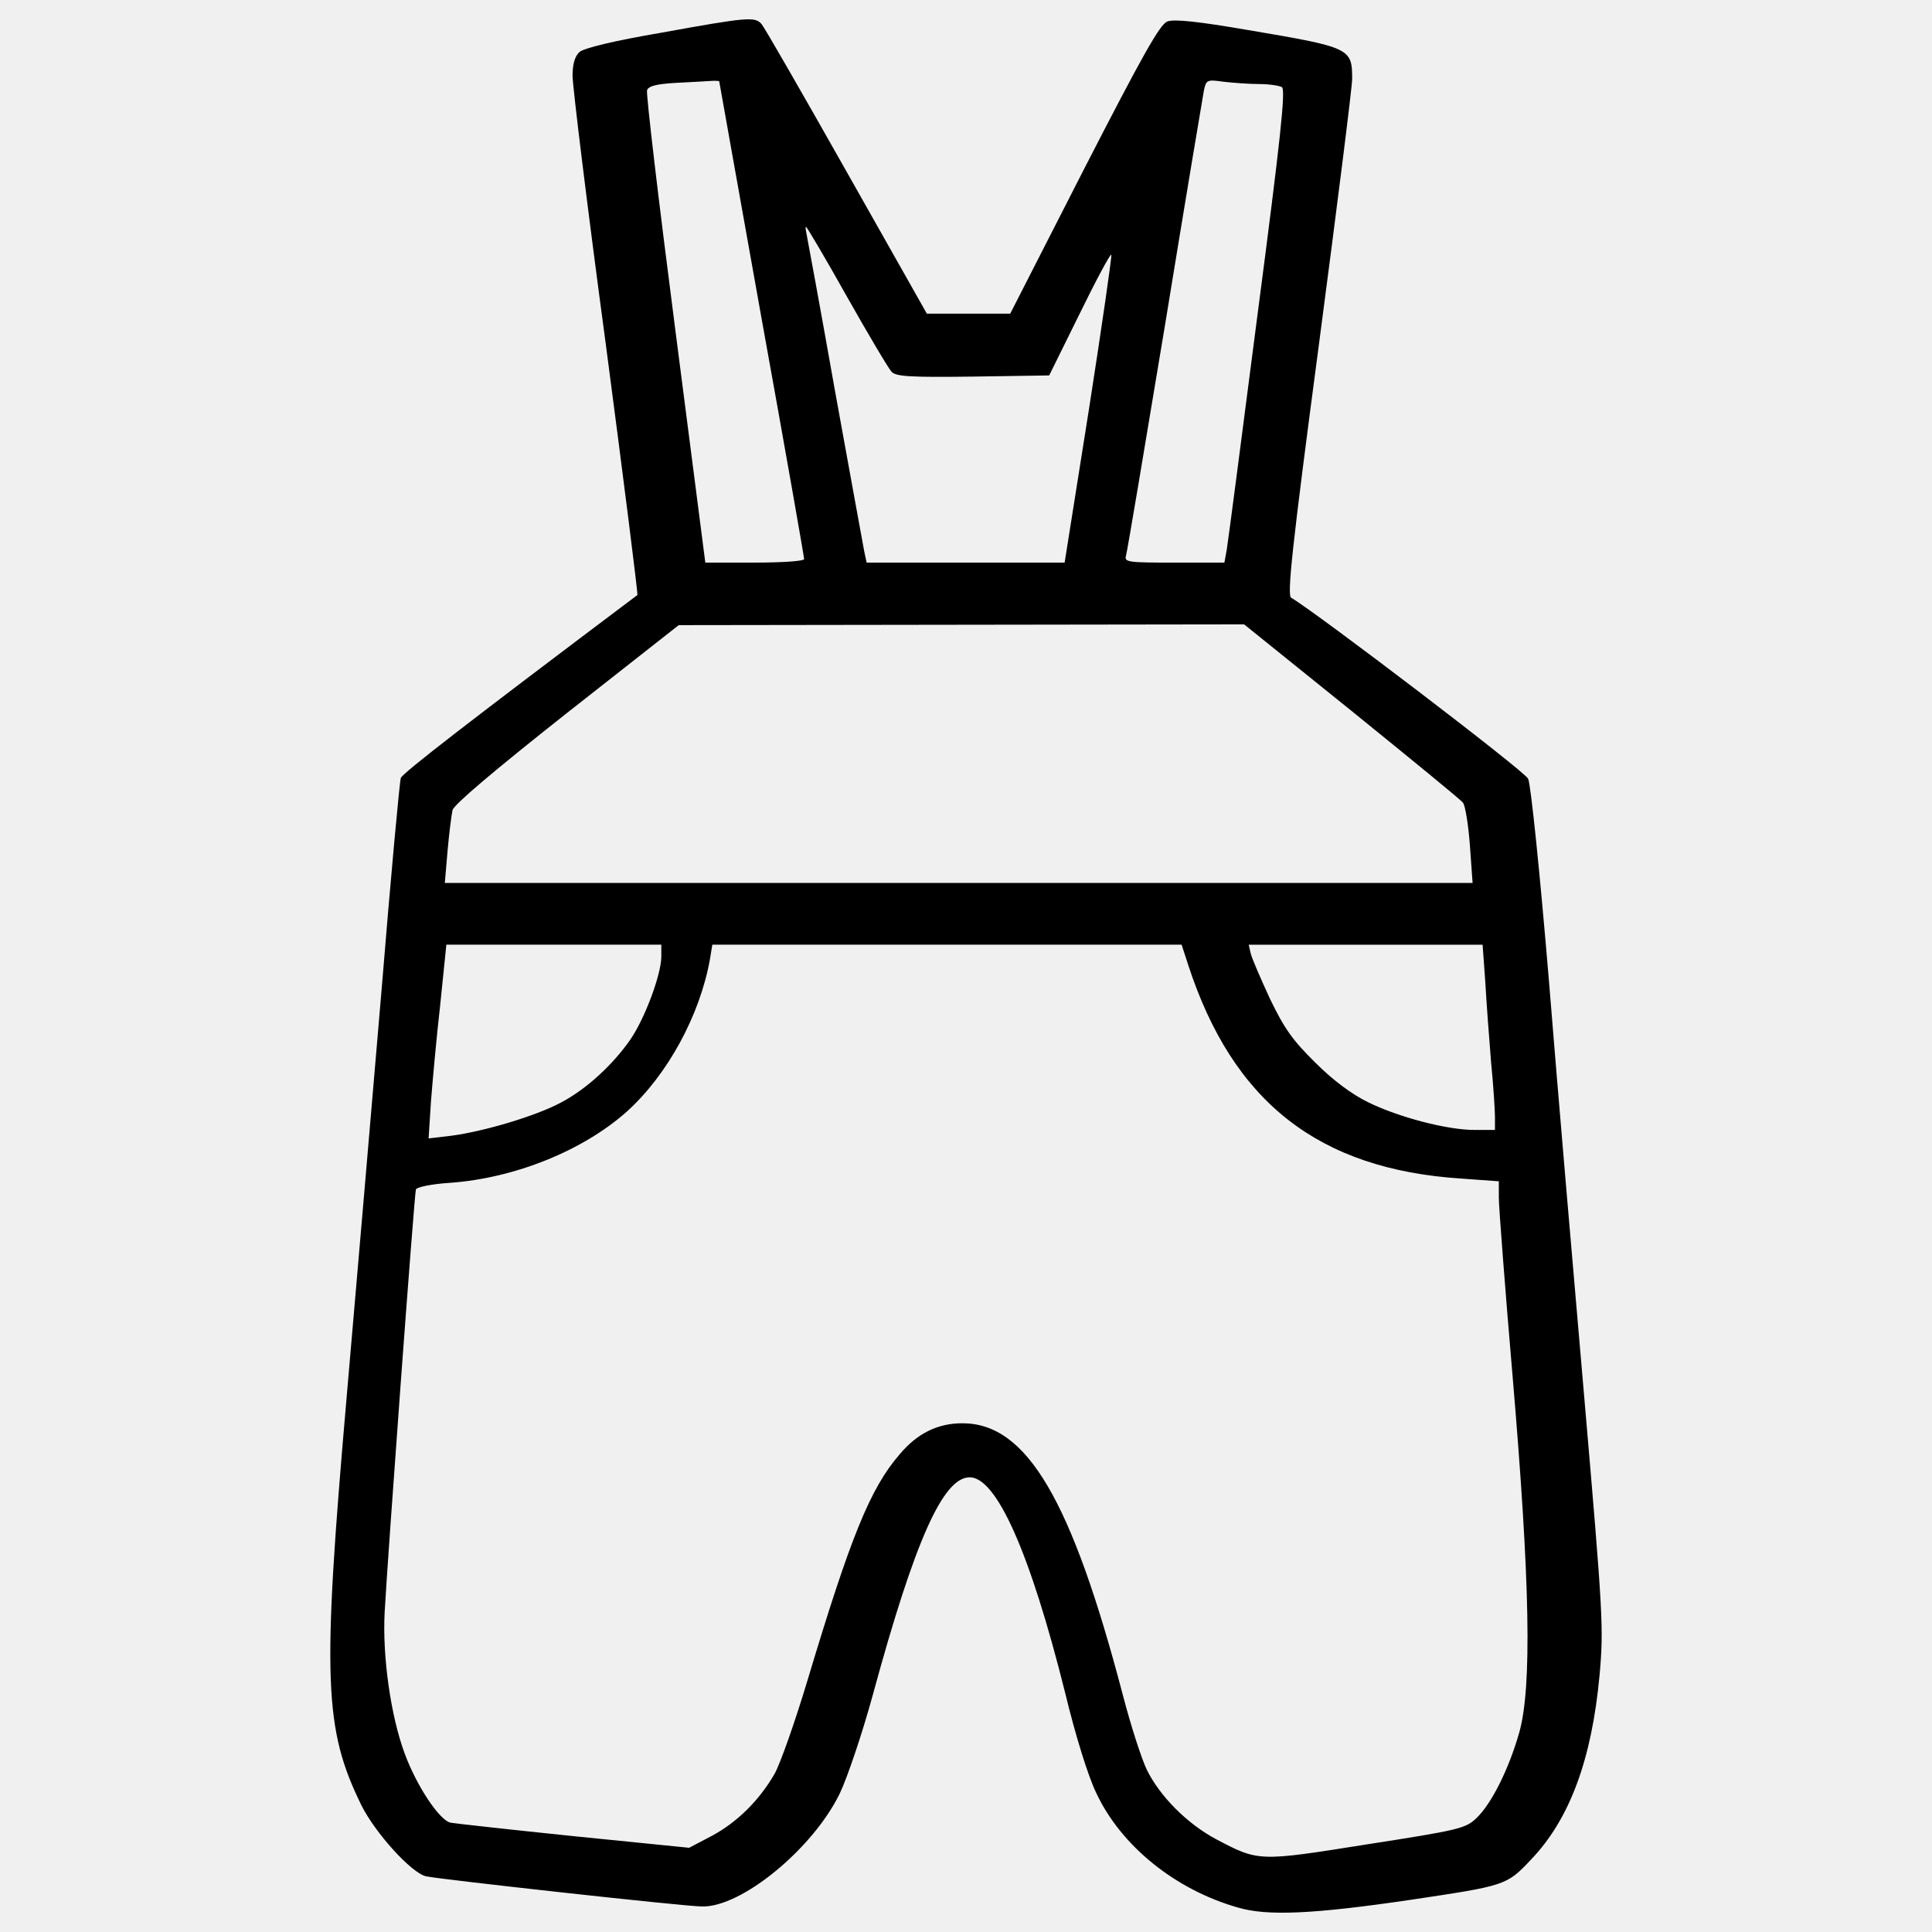
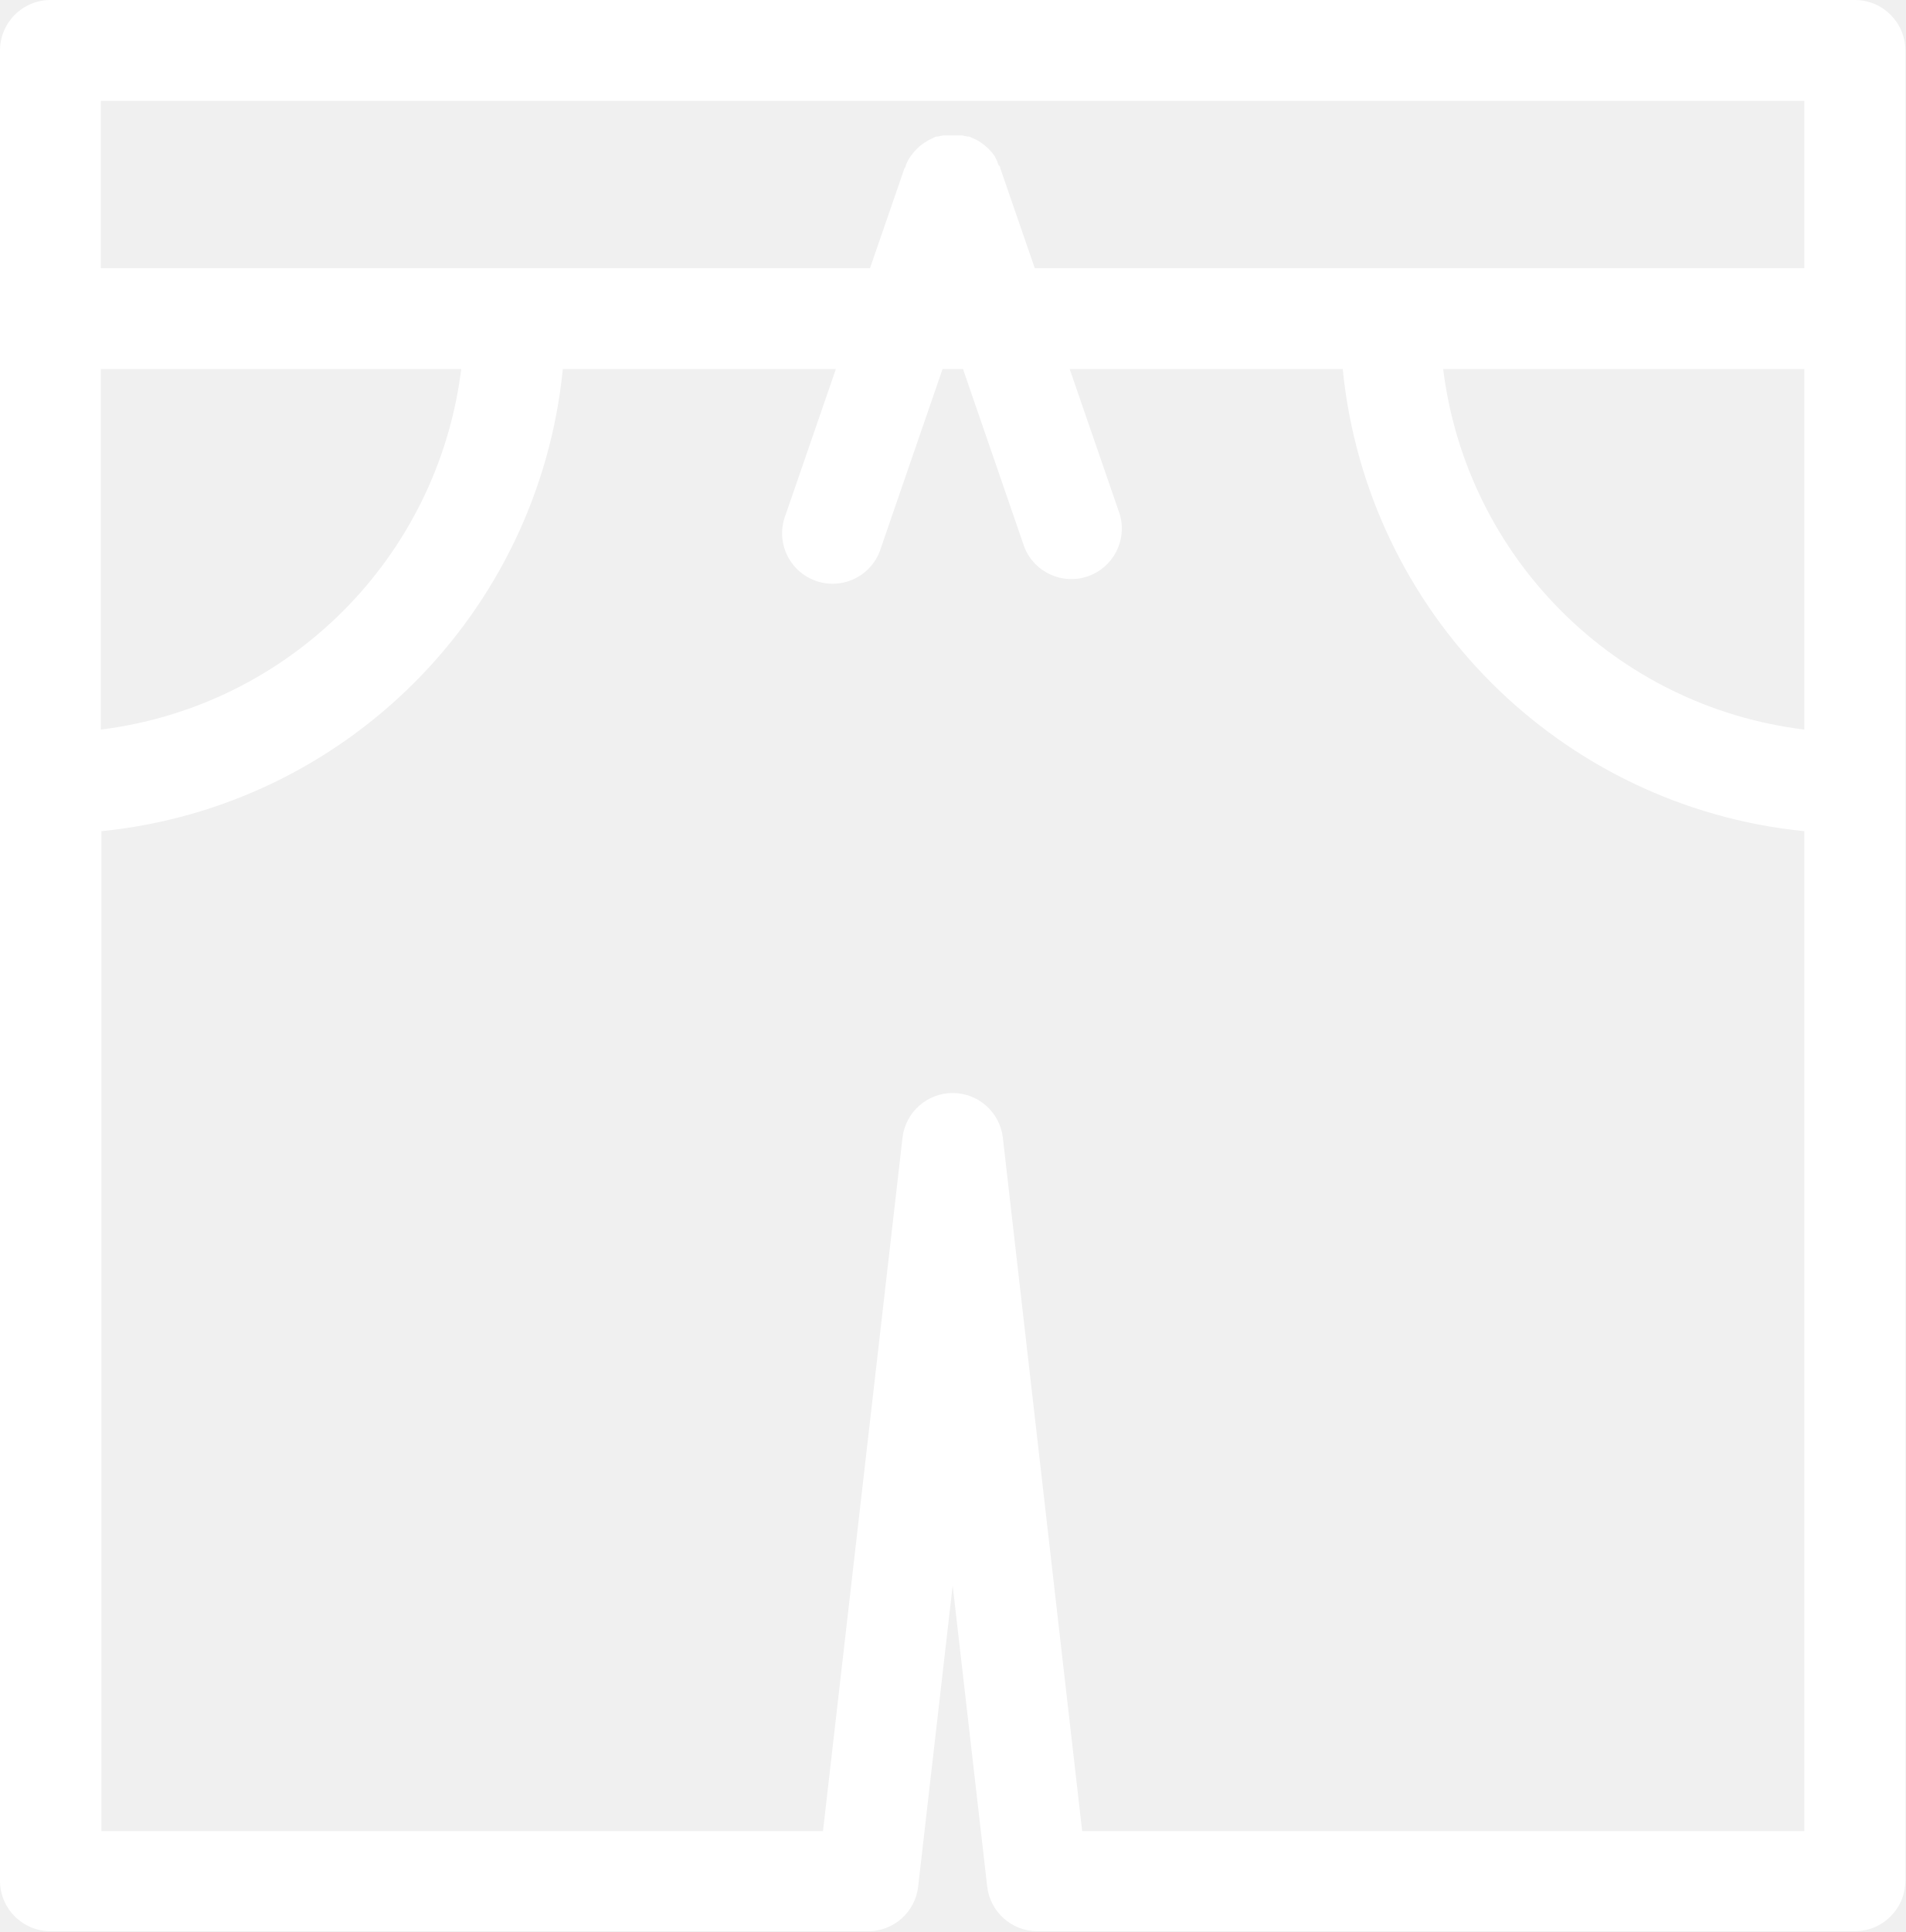
- <svg xmlns="http://www.w3.org/2000/svg" version="1.1" x="0px" y="0px" viewBox="0 0 1000 1000" enable-background="new 0 0 1000 1000" xml:space="preserve">
-   <g>
-     <g transform="translate(0,511) scale(0.1,-0.1)">
-       <path d="M3423,4940.7c-245.7-41.9-401.5-79.9-423.5-99.9c-24-22-36-61.9-36-123.8c0-49.9,75.9-675.2,171.8-1386.4c93.9-713.2,167.8-1298.5,163.8-1300.5c-863-649.2-1214.6-920.9-1224.5-946.9c-6-16-51.9-511.4-99.9-1100.7c-49.9-589.3-131.8-1542.2-181.8-2119.5c-125.8-1446.3-115.9-1702,77.9-2097.5c71.9-143.8,259.7-351.6,335.6-367.6c77.9-16,1338.4-155.8,1428.3-155.8c203.8-4,571.3,297.6,711.2,583.3c40,83.9,117.9,313.6,173.8,519.4c215.7,791.1,361.6,1118.7,499.4,1118.7c139.8,0,313.6-393.5,493.4-1112.7c53.9-223.7,119.9-435.5,161.8-521.4c127.9-273.7,409.5-501.4,735.1-593.3c149.8-43.9,385.5-34,888.9,40c493.4,73.9,499.4,73.9,625.3,207.8c201.8,209.8,315.6,521.4,355.6,954.9c22,243.7,18,311.6-77.9,1424.3c-55.9,643.2-139.8,1618.1-183.8,2167.4c-45.9,549.3-93.9,1020.8-107.9,1048.7c-16,38-1096.7,861-1226.5,936.9c-22,12,4,257.7,143.8,1312.4c93.9,713.1,171.8,1330.4,171.8,1372.4c0,159.8-8,163.8-539.4,253.7c-255.7,44-383.6,57.9-417.5,44c-38-14-129.8-177.8-431.5-765.1l-381.5-747.1h-215.7h-215.7l-415.5,735.1c-227.7,403.5-425.5,747.1-439.5,763.1C3908.4,5024.6,3874.5,5022.6,3423,4940.7z M3722.7,4689c0-4,99.9-557.3,219.7-1230.5c121.9-673.2,219.7-1230.5,219.7-1242.5c0-10-109.9-18-255.7-18h-255.7l-155.8,1208.6c-85.9,663.2-151.8,1220.5-145.8,1236.5c8,22,49.9,32,147.8,37.9c73.9,4,155.8,8,181.8,10C3702.7,4693,3722.7,4691,3722.7,4689z M6517.3,4675c49.9,0,103.9-8,117.8-16c20-14-6-259.7-125.8-1174.6c-81.9-635.2-153.8-1186.6-159.8-1220.6l-12-65.9h-259.7c-237.7,0-259.7,2-249.7,35.9c6,18,95.9,555.3,201.8,1192.6c103.9,637.2,195.8,1184.6,201.7,1216.6c12,53.9,16,55.9,101.9,43.9C6383.5,4681,6467.4,4675,6517.3,4675z M4383.9,3574.3c111.9-197.8,215.7-373.5,231.7-389.5c24-24,99.9-28,421.5-24l393.5,6l155.8,315.6c85.9,175.8,159.8,313.6,165.8,309.6c4-4-48-365.6-115.9-801l-125.8-793.1h-513.4h-511.4l-12,55.9c-6,30-73.9,405.5-151.8,833c-75.9,429.5-143.8,795-147.8,815c-4,18-6,34-2,34C4176.1,3935.9,4272,3774.1,4383.9,3574.3z M6994.8,1430.9c305.6-247.7,565.3-459.5,577.3-475.4c12-14,28-113.9,36-219.7l14-195.8H4963.2H2302.4l14,163.8c8,91.9,20,185.8,26,213.7c10,30,209.8,199.8,591.3,501.4l579.3,455.4l1462.3,2l1464.2,2L6994.8,1430.9z M3423,156.4c-2-93.9-83.9-313.6-157.8-423.5c-91.9-133.8-231.7-261.7-361.6-329.6c-129.8-69.9-399.5-149.8-567.3-171.8l-117.9-14l12,187.8c8,101.9,28,327.6,47.9,501.4l32,313.6h557.3H3423V156.4z M6149.8,116.4C6381.5-594.7,6825-942.3,7564.1-990.3l193.8-14v-85.9c0-45.9,32-465.4,71.9-930.9c89.9-1058.7,99.9-1600.1,34-1835.8c-53.9-189.8-143.8-369.6-221.7-443.5c-55.9-53.9-89.9-61.9-565.3-135.8c-565.3-89.9-561.3-89.9-785.1,28c-147.8,79.9-287.6,219.7-355.6,357.6c-27.9,57.9-83.9,231.7-123.8,385.5c-265.7,1012.8-497.4,1408.3-831,1408.3c-127.8,0-233.7-51.9-325.6-161.8c-151.8-175.8-253.7-427.5-475.4-1166.6c-65.9-219.7-143.8-439.5-171.8-487.4c-79.9-137.8-193.8-249.7-323.6-319.6l-117.9-61.9l-595.3,59.9c-329.6,34-617.3,65.9-639.2,69.9c-57.9,12-175.8,189.8-237.7,357.6c-71.9,193.8-115.9,499.4-103.9,731.1c16,293.7,153.8,2165.4,161.8,2189.4c6,12,81.9,27.9,175.8,33.9c337.6,24,691.2,167.8,916.9,369.6c209.8,189.8,377.6,497.4,429.5,789.1l12,73.9h1214.6h1214.5L6149.8,116.4z M7687.9,26.5c6-107.9,20-293.6,30-415.5c12-119.9,20-249.7,20-283.7v-65.9H7632c-141.8,0-393.5,65.9-551.4,143.8c-81.9,39.9-179.8,111.9-271.7,203.8c-117.9,115.9-161.8,177.8-235.7,331.6c-48,103.9-93.9,209.7-99.9,235.7l-10,43.9h605.3h605.3L7687.9,26.5z" />
+ <svg xmlns="http://www.w3.org/2000/svg" viewBox="0 0 97.7 99.04">
+   <defs>
+     <style>.cls-1{fill:#fff;}</style>
+   </defs>
+   <g id="Layer_2" data-name="Layer 2">
+     <g id="Capa_1" data-name="Capa 1">
+       <path class="cls-1" d="M95.11,0H2.59A2.59,2.59,0,0,0,0,2.59V96.46A2.59,2.59,0,0,0,2.59,99H44.51a2.58,2.58,0,0,0,2.57-2.29l1.77-15.43,1.77,15.43A2.59,2.59,0,0,0,53.19,99H95.11a2.59,2.59,0,0,0,2.59-2.59V2.59A2.59,2.59,0,0,0,95.11,0ZM92.52,37.4A21.26,21.26,0,0,1,74,18.92H92.52ZM5.17,5.17H92.52v8.58H53.06L51.29,8.62s0-.09-.06-.13-.07-.17-.11-.25L51,8l-.15-.2-.17-.18-.19-.17-.2-.15-.22-.13-.24-.11L49.69,7,49.6,7l-.27-.06-.23,0h-.51l-.23,0L48.09,7,48,7l-.13.06-.25.12-.21.13-.21.15L47,7.64l-.17.19-.15.2a2.35,2.35,0,0,0-.13.21,2.6,2.6,0,0,0-.11.25s0,.09-.06.13l-1.77,5.13H5.17Zm0,13.75H23.65A21.27,21.27,0,0,1,5.17,37.4ZM55.49,93.87,51.42,58.3a2.59,2.59,0,0,0-5.14,0L42.2,93.87h-37V42.61A26.45,26.45,0,0,0,28.86,18.92h14l-2.57,7.45a2.59,2.59,0,1,0,4.89,1.69l3.15-9.14h1.05l3.15,9.14a2.59,2.59,0,0,0,4.89-1.69l-2.57-7.45h14A26.45,26.45,0,0,0,92.52,42.61V93.87Z" />
    </g>
  </g>
</svg>
